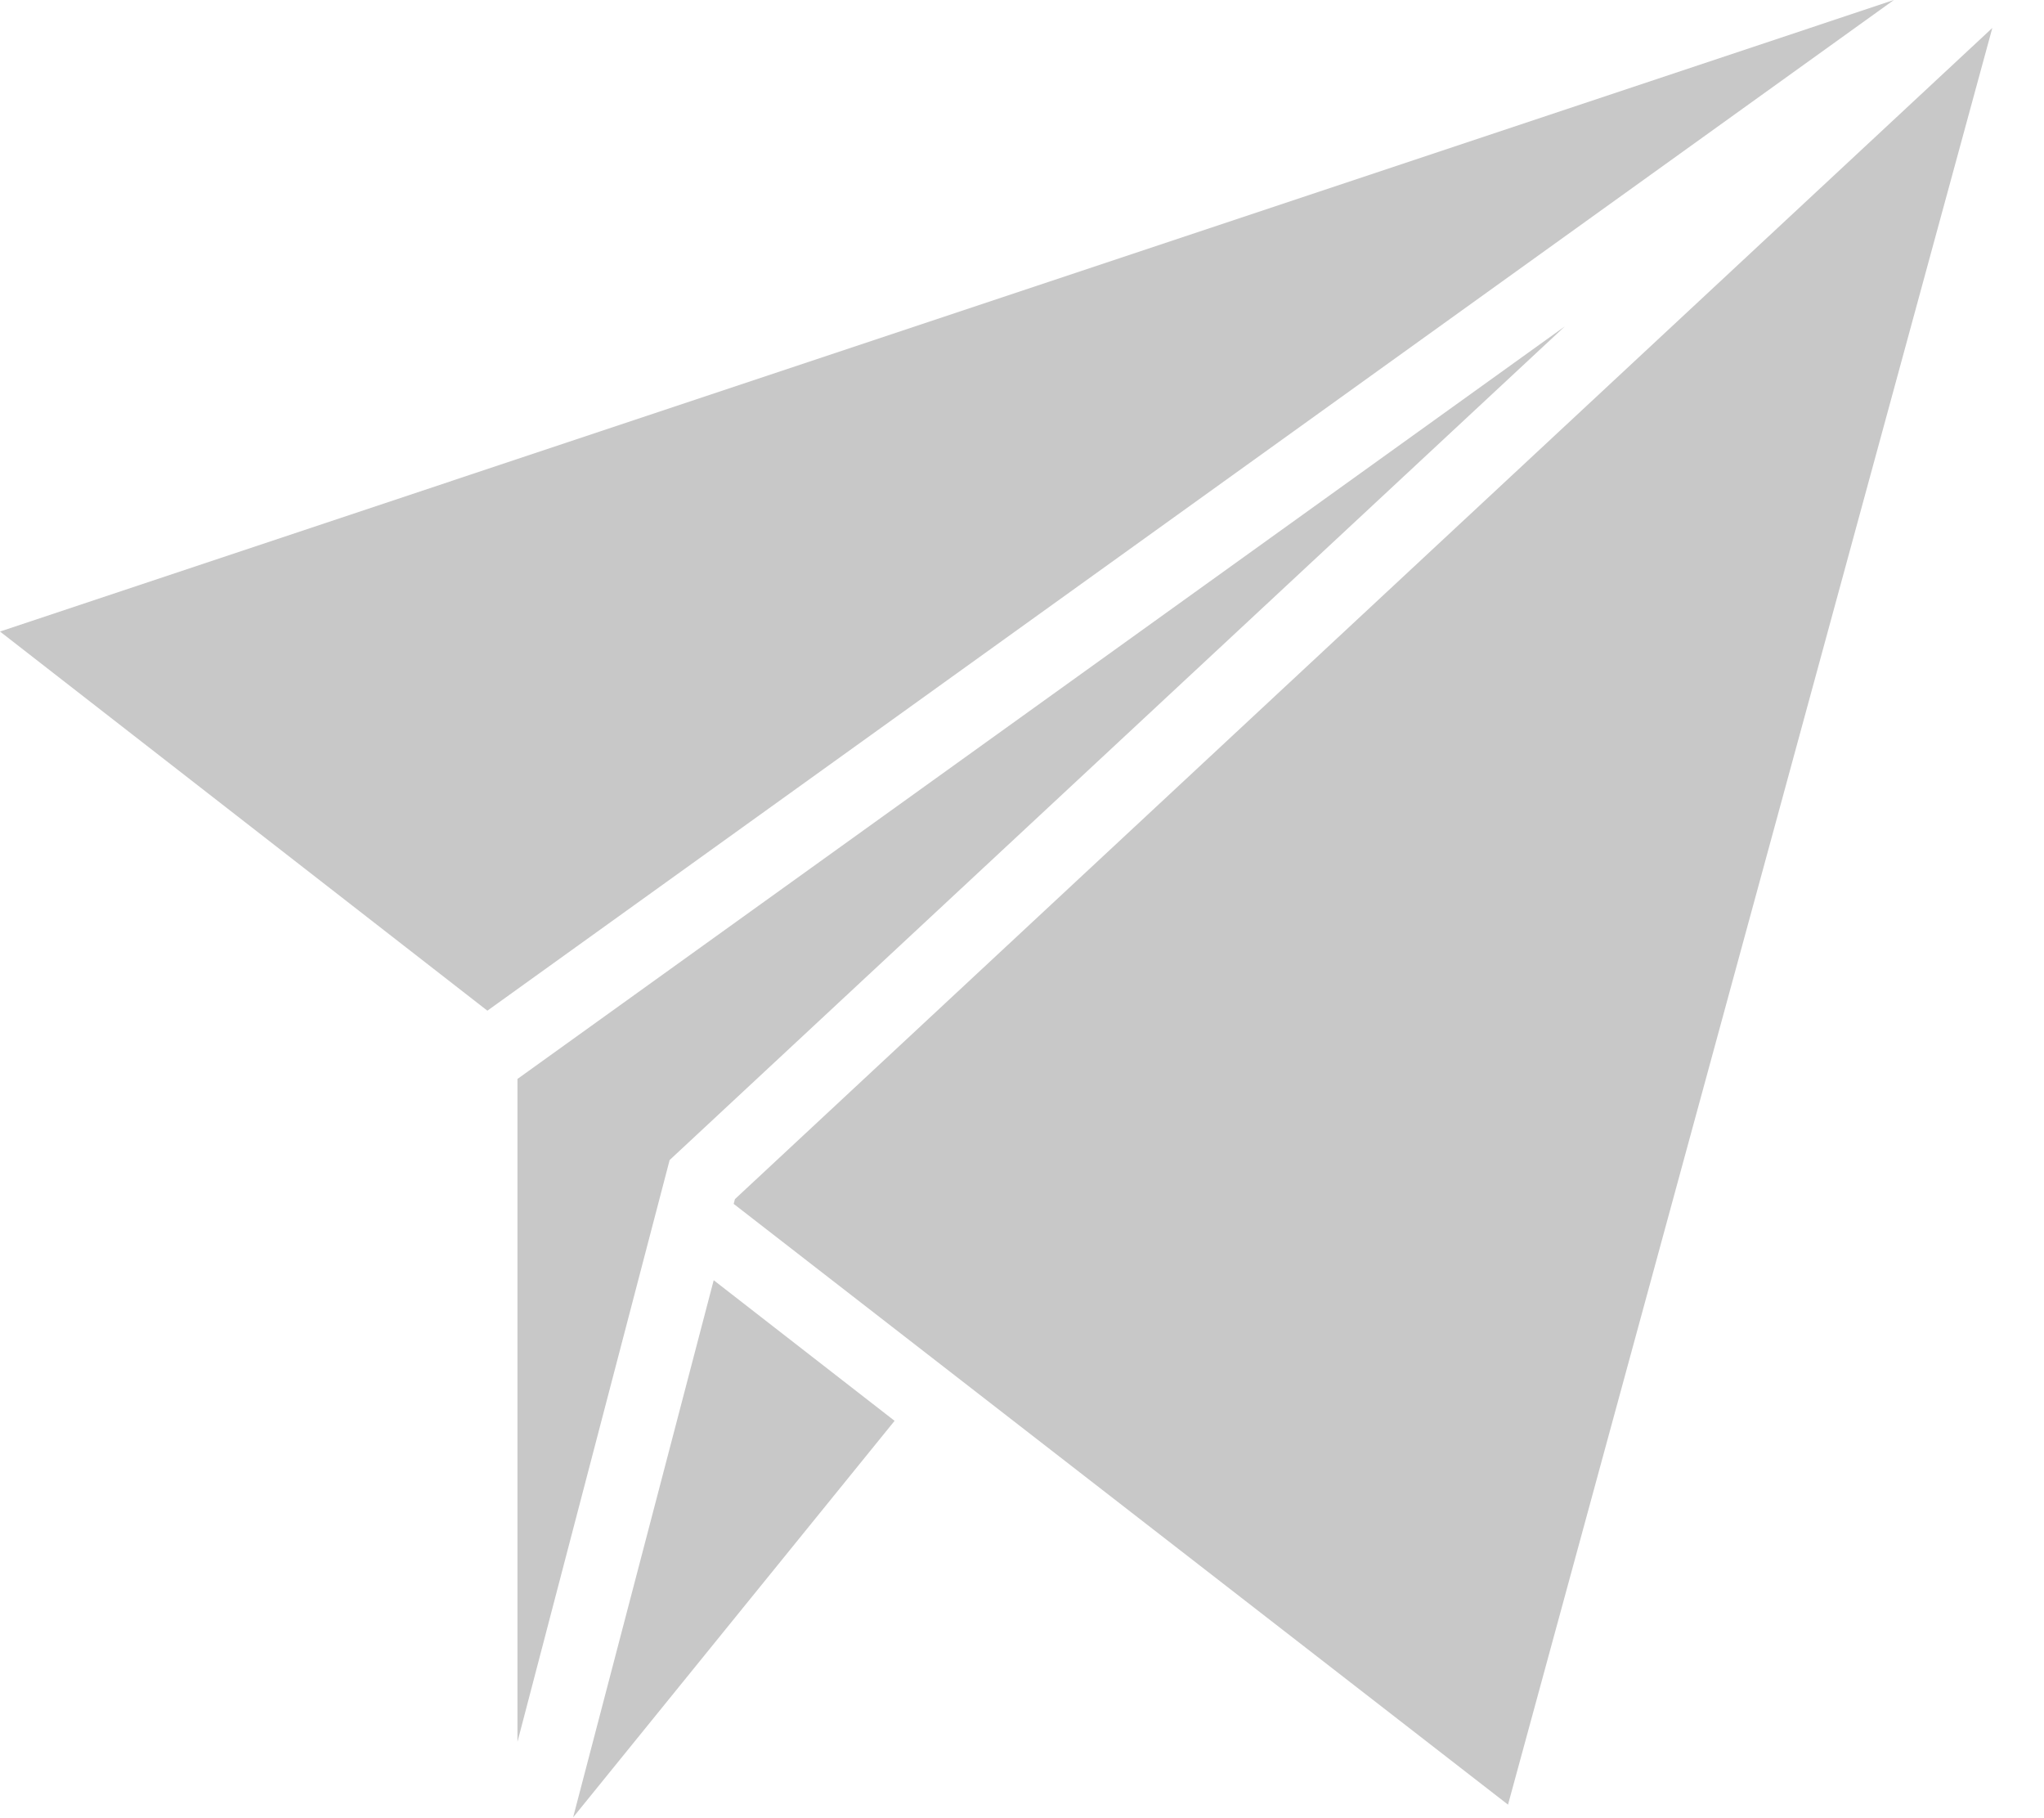
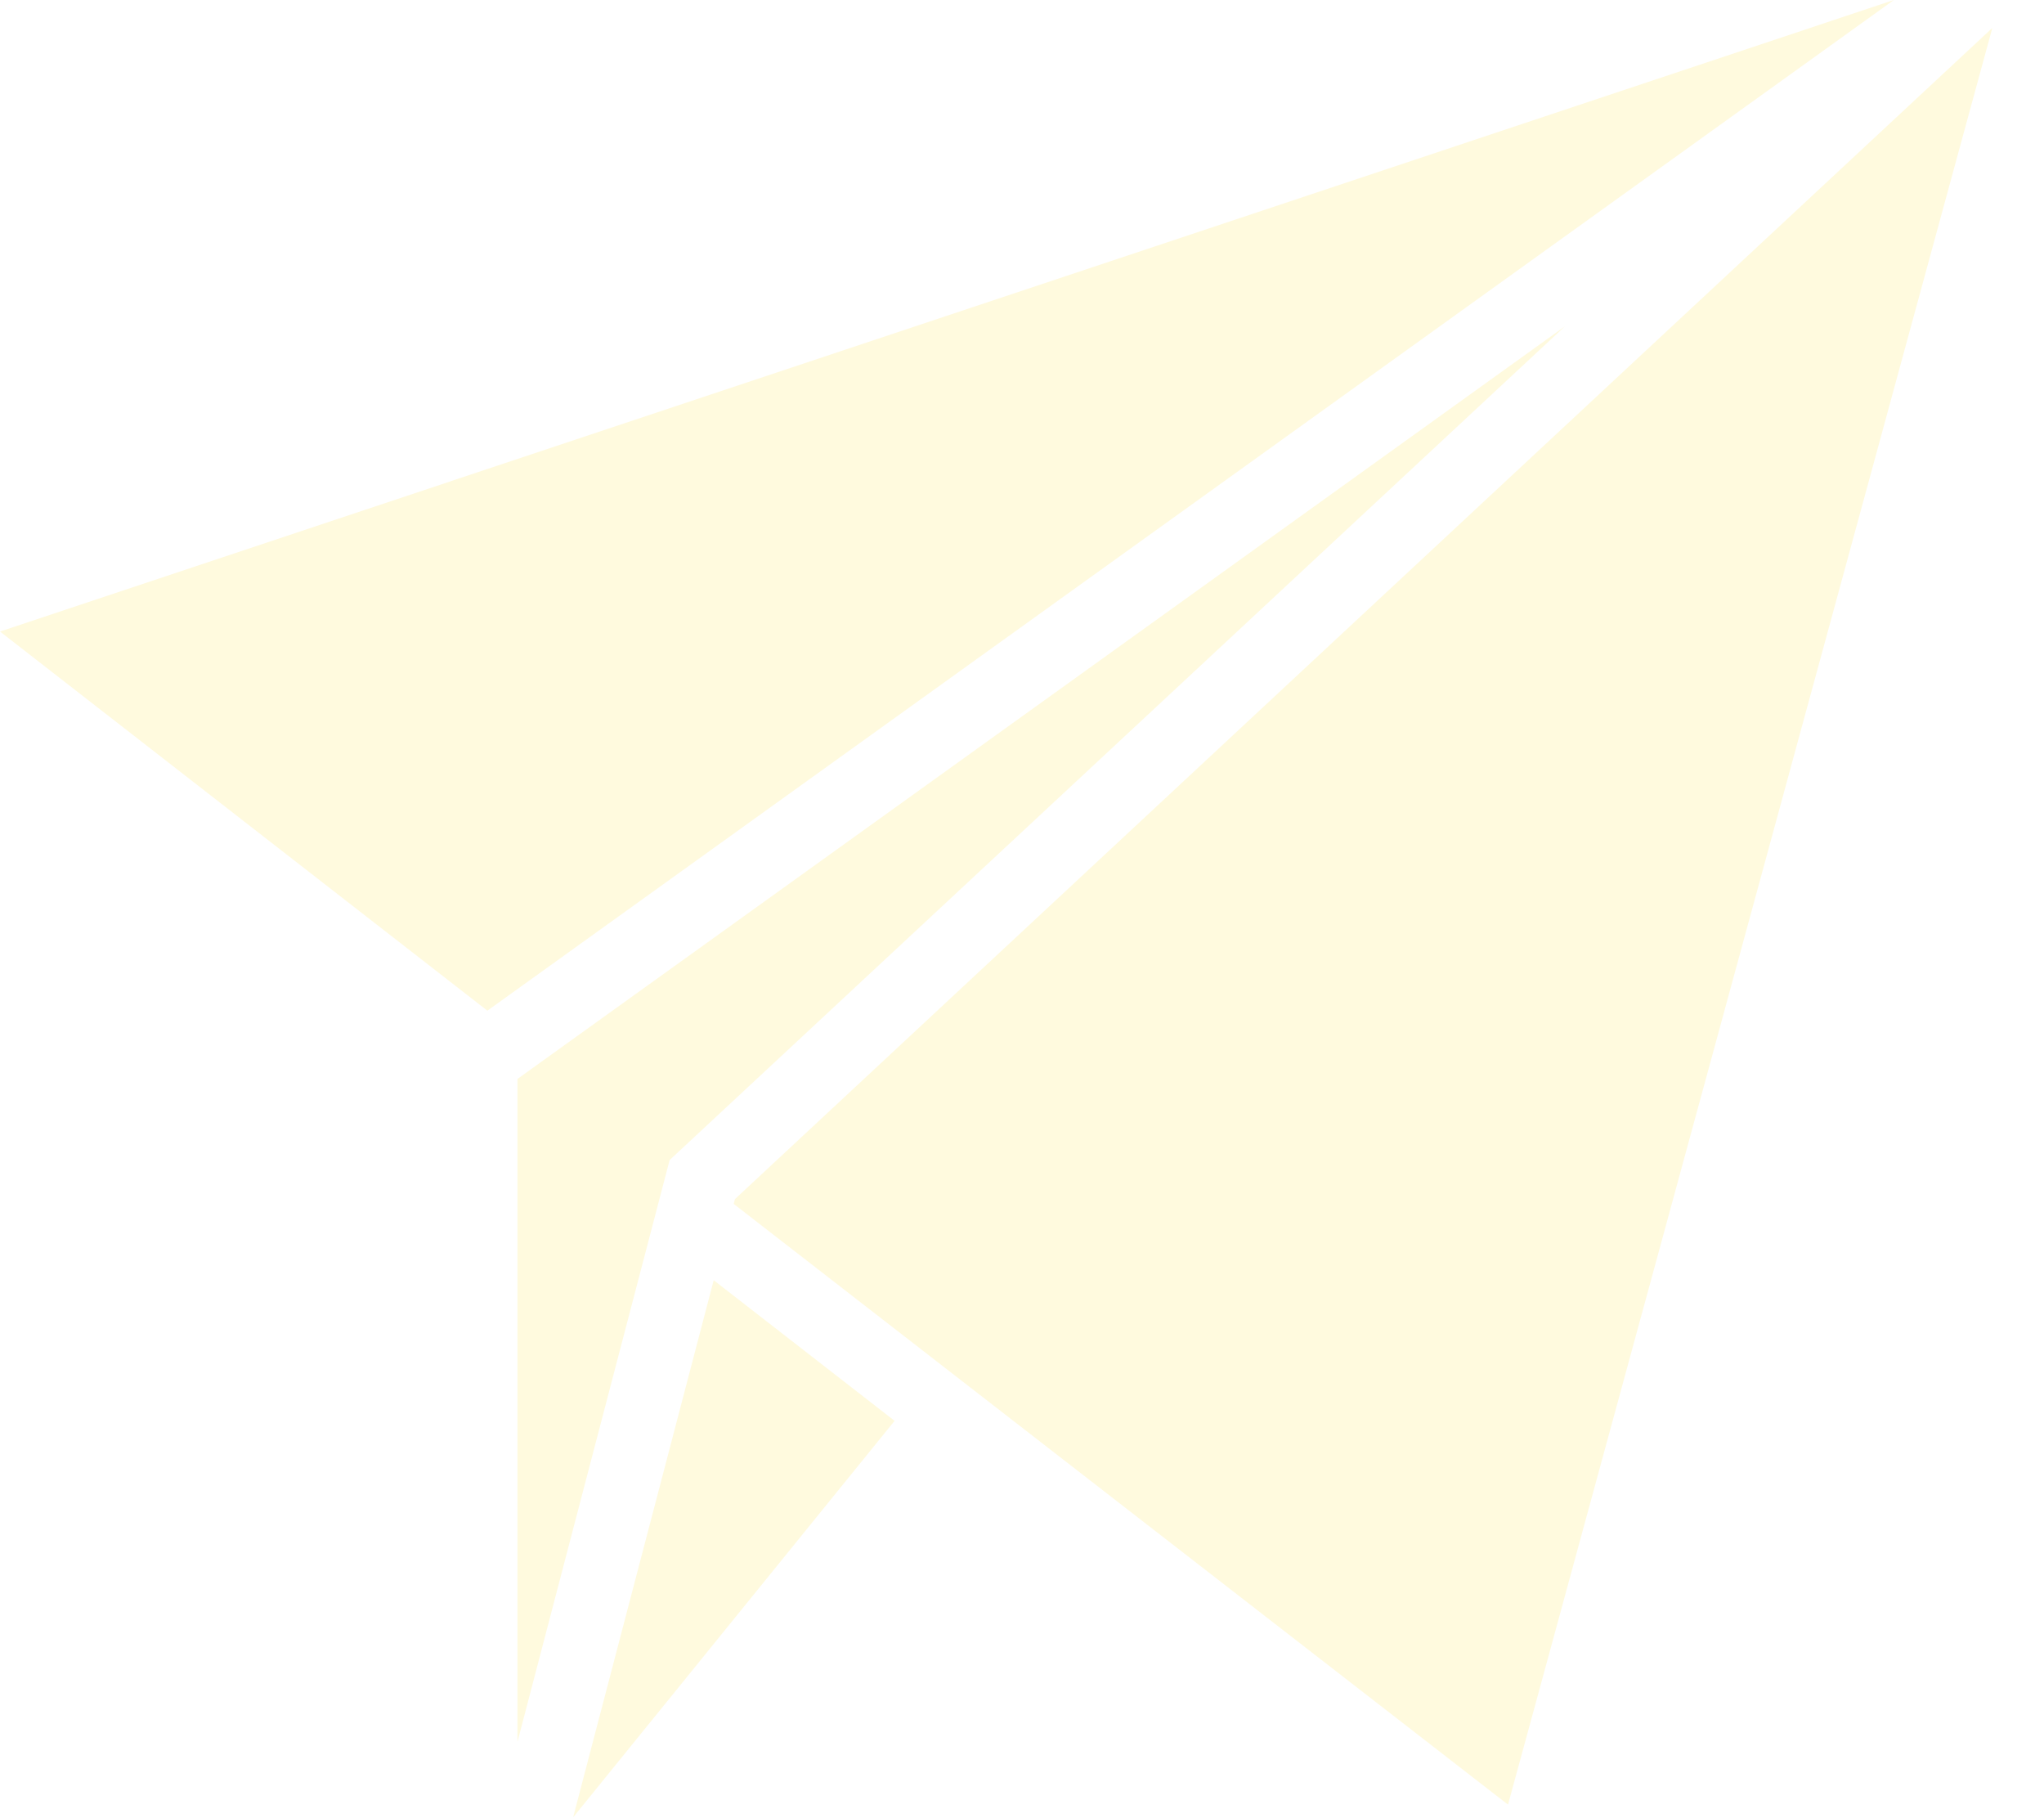
<svg xmlns="http://www.w3.org/2000/svg" width="18" height="16" viewBox="0 0 18 16" fill="none">
-   <path d="M13.781 2.873L5.897 10.213L4.557 15.335V9.499L13.781 2.873ZM16.678 0L0 5.56L4.292 8.898L16.678 0ZM5.047 16L7.878 12.509L6.285 11.271L5.047 16ZM6.472 10.557L6.461 10.599L13.28 15.888L17.545 0.246L6.472 10.557Z" fill="#C8C8C8" />
+   <path d="M13.781 2.873L5.897 10.213L4.557 15.335V9.499L13.781 2.873ZM16.678 0L0 5.56L4.292 8.898L16.678 0ZM5.047 16L7.878 12.509L6.285 11.271L5.047 16ZM6.472 10.557L6.461 10.599L13.28 15.888L17.545 0.246L6.472 10.557Z" fill="#fffade" />
</svg>
